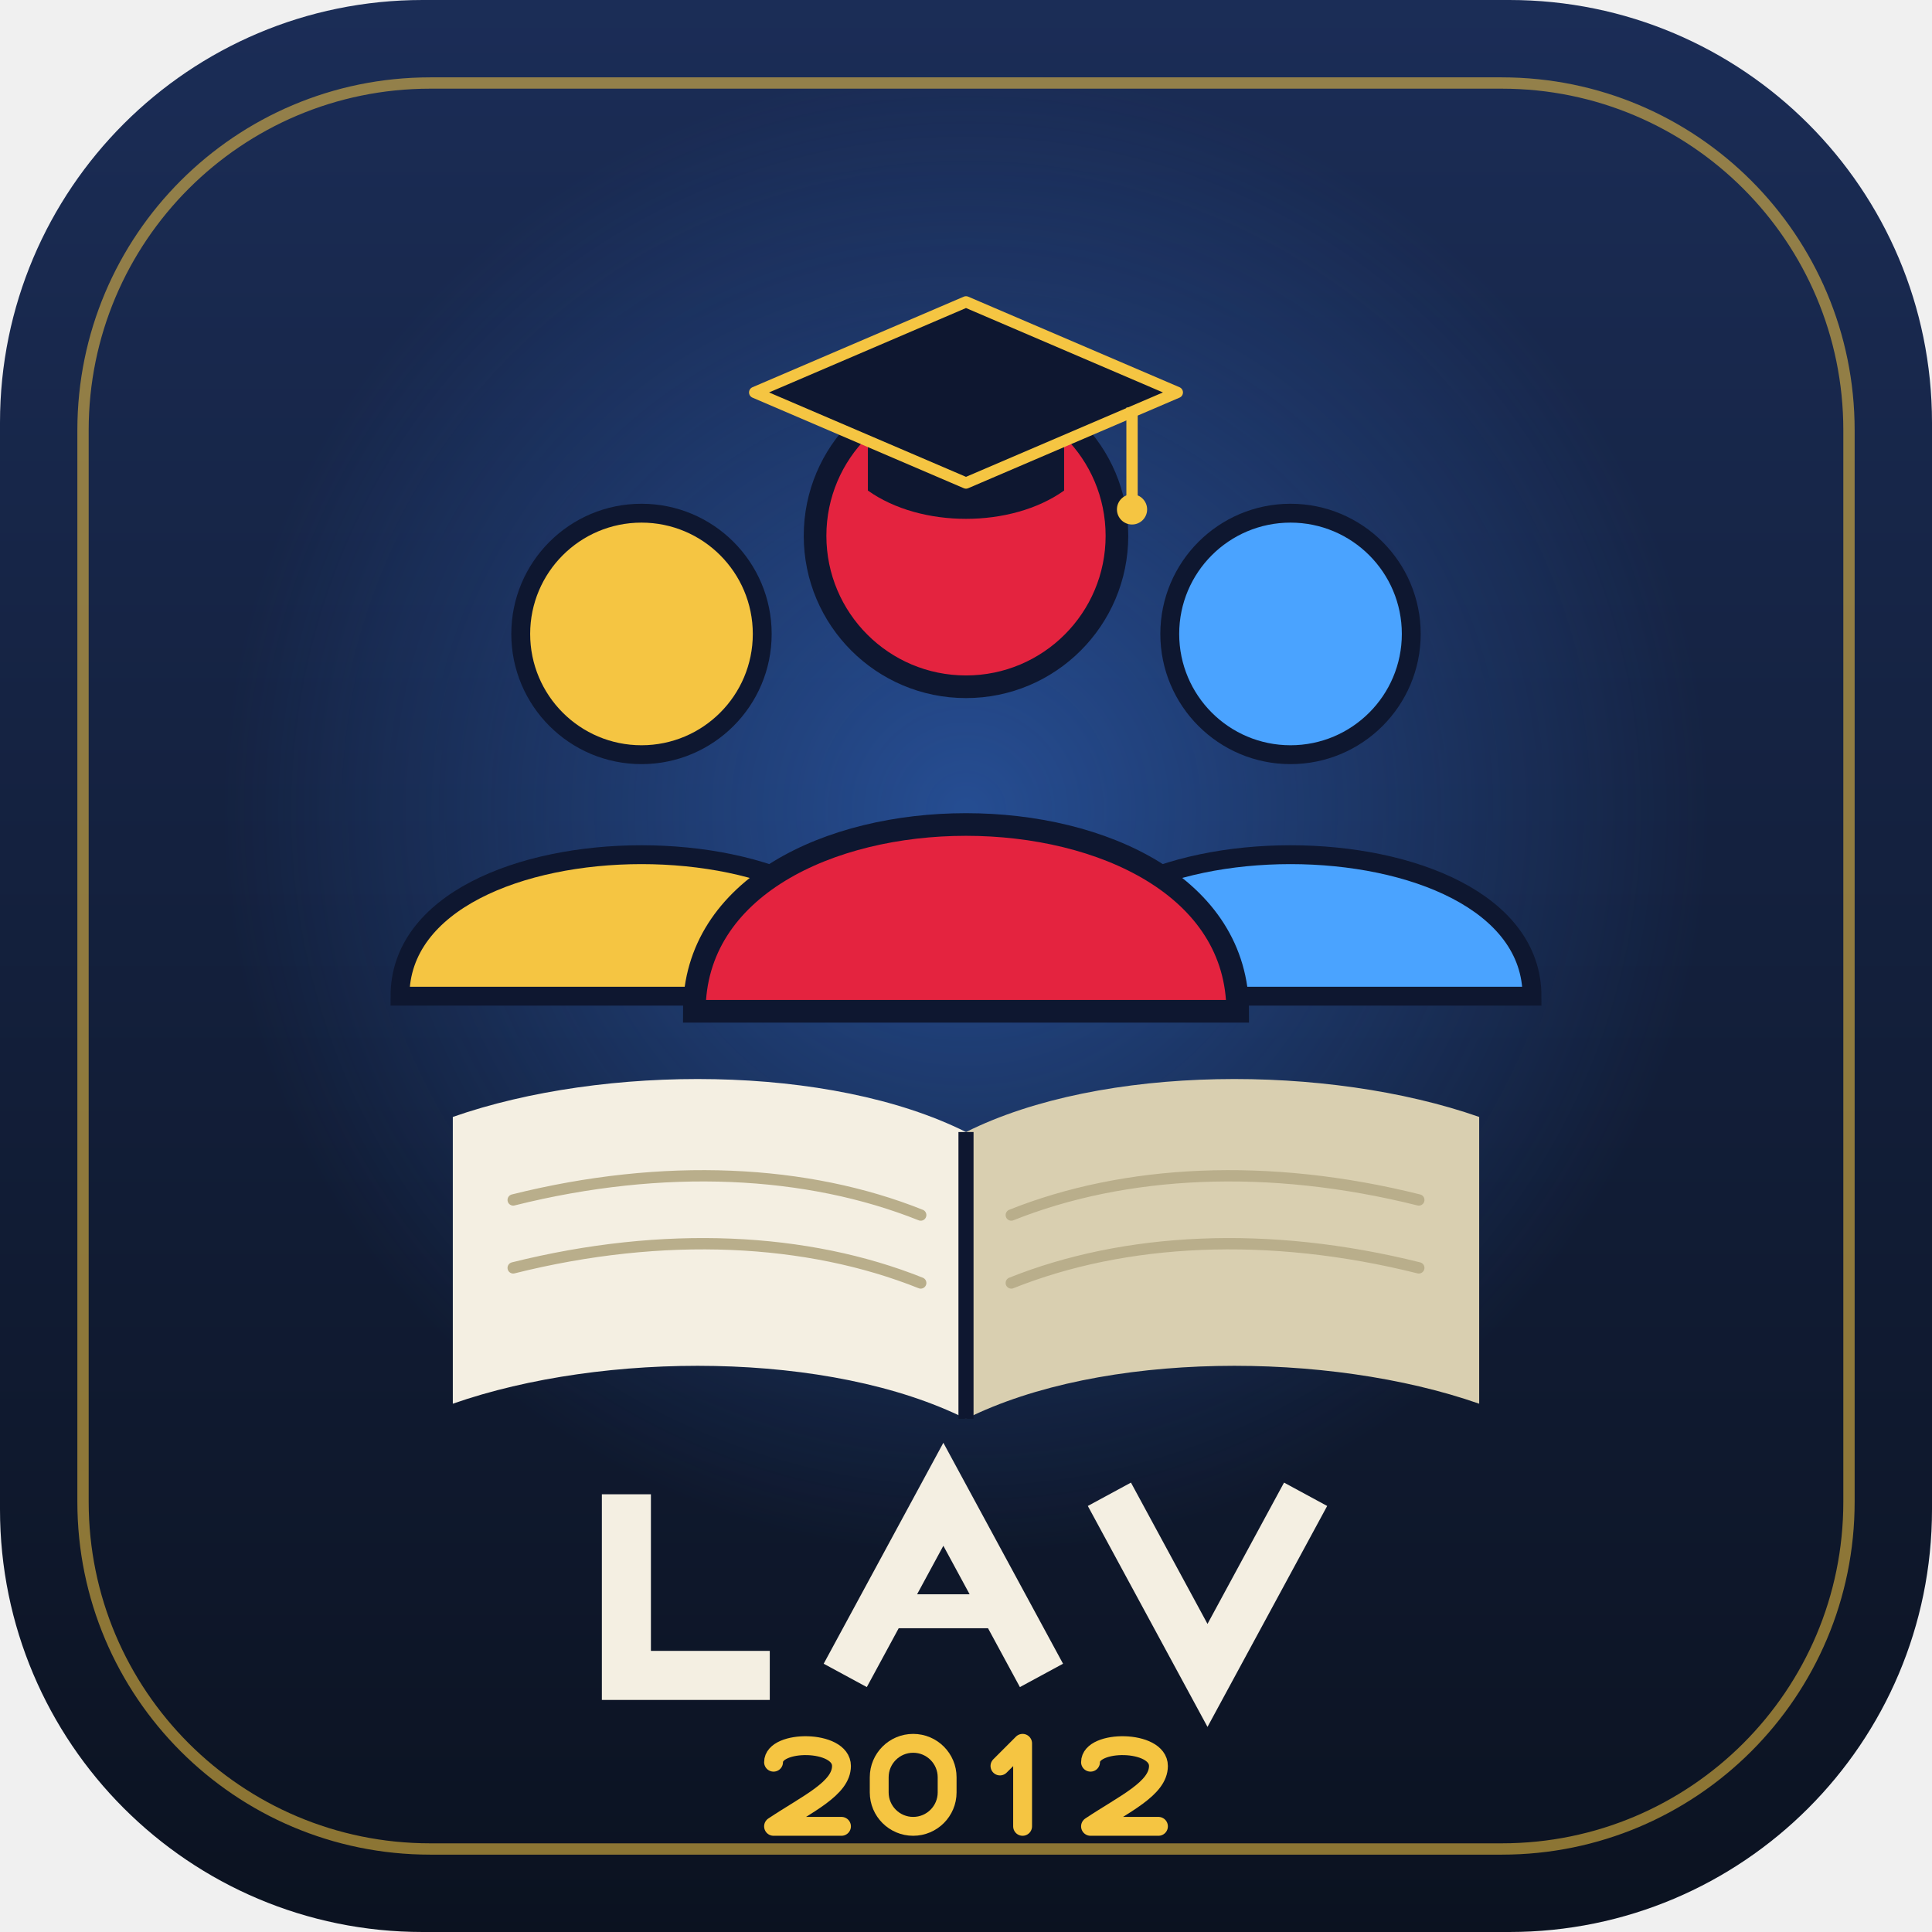
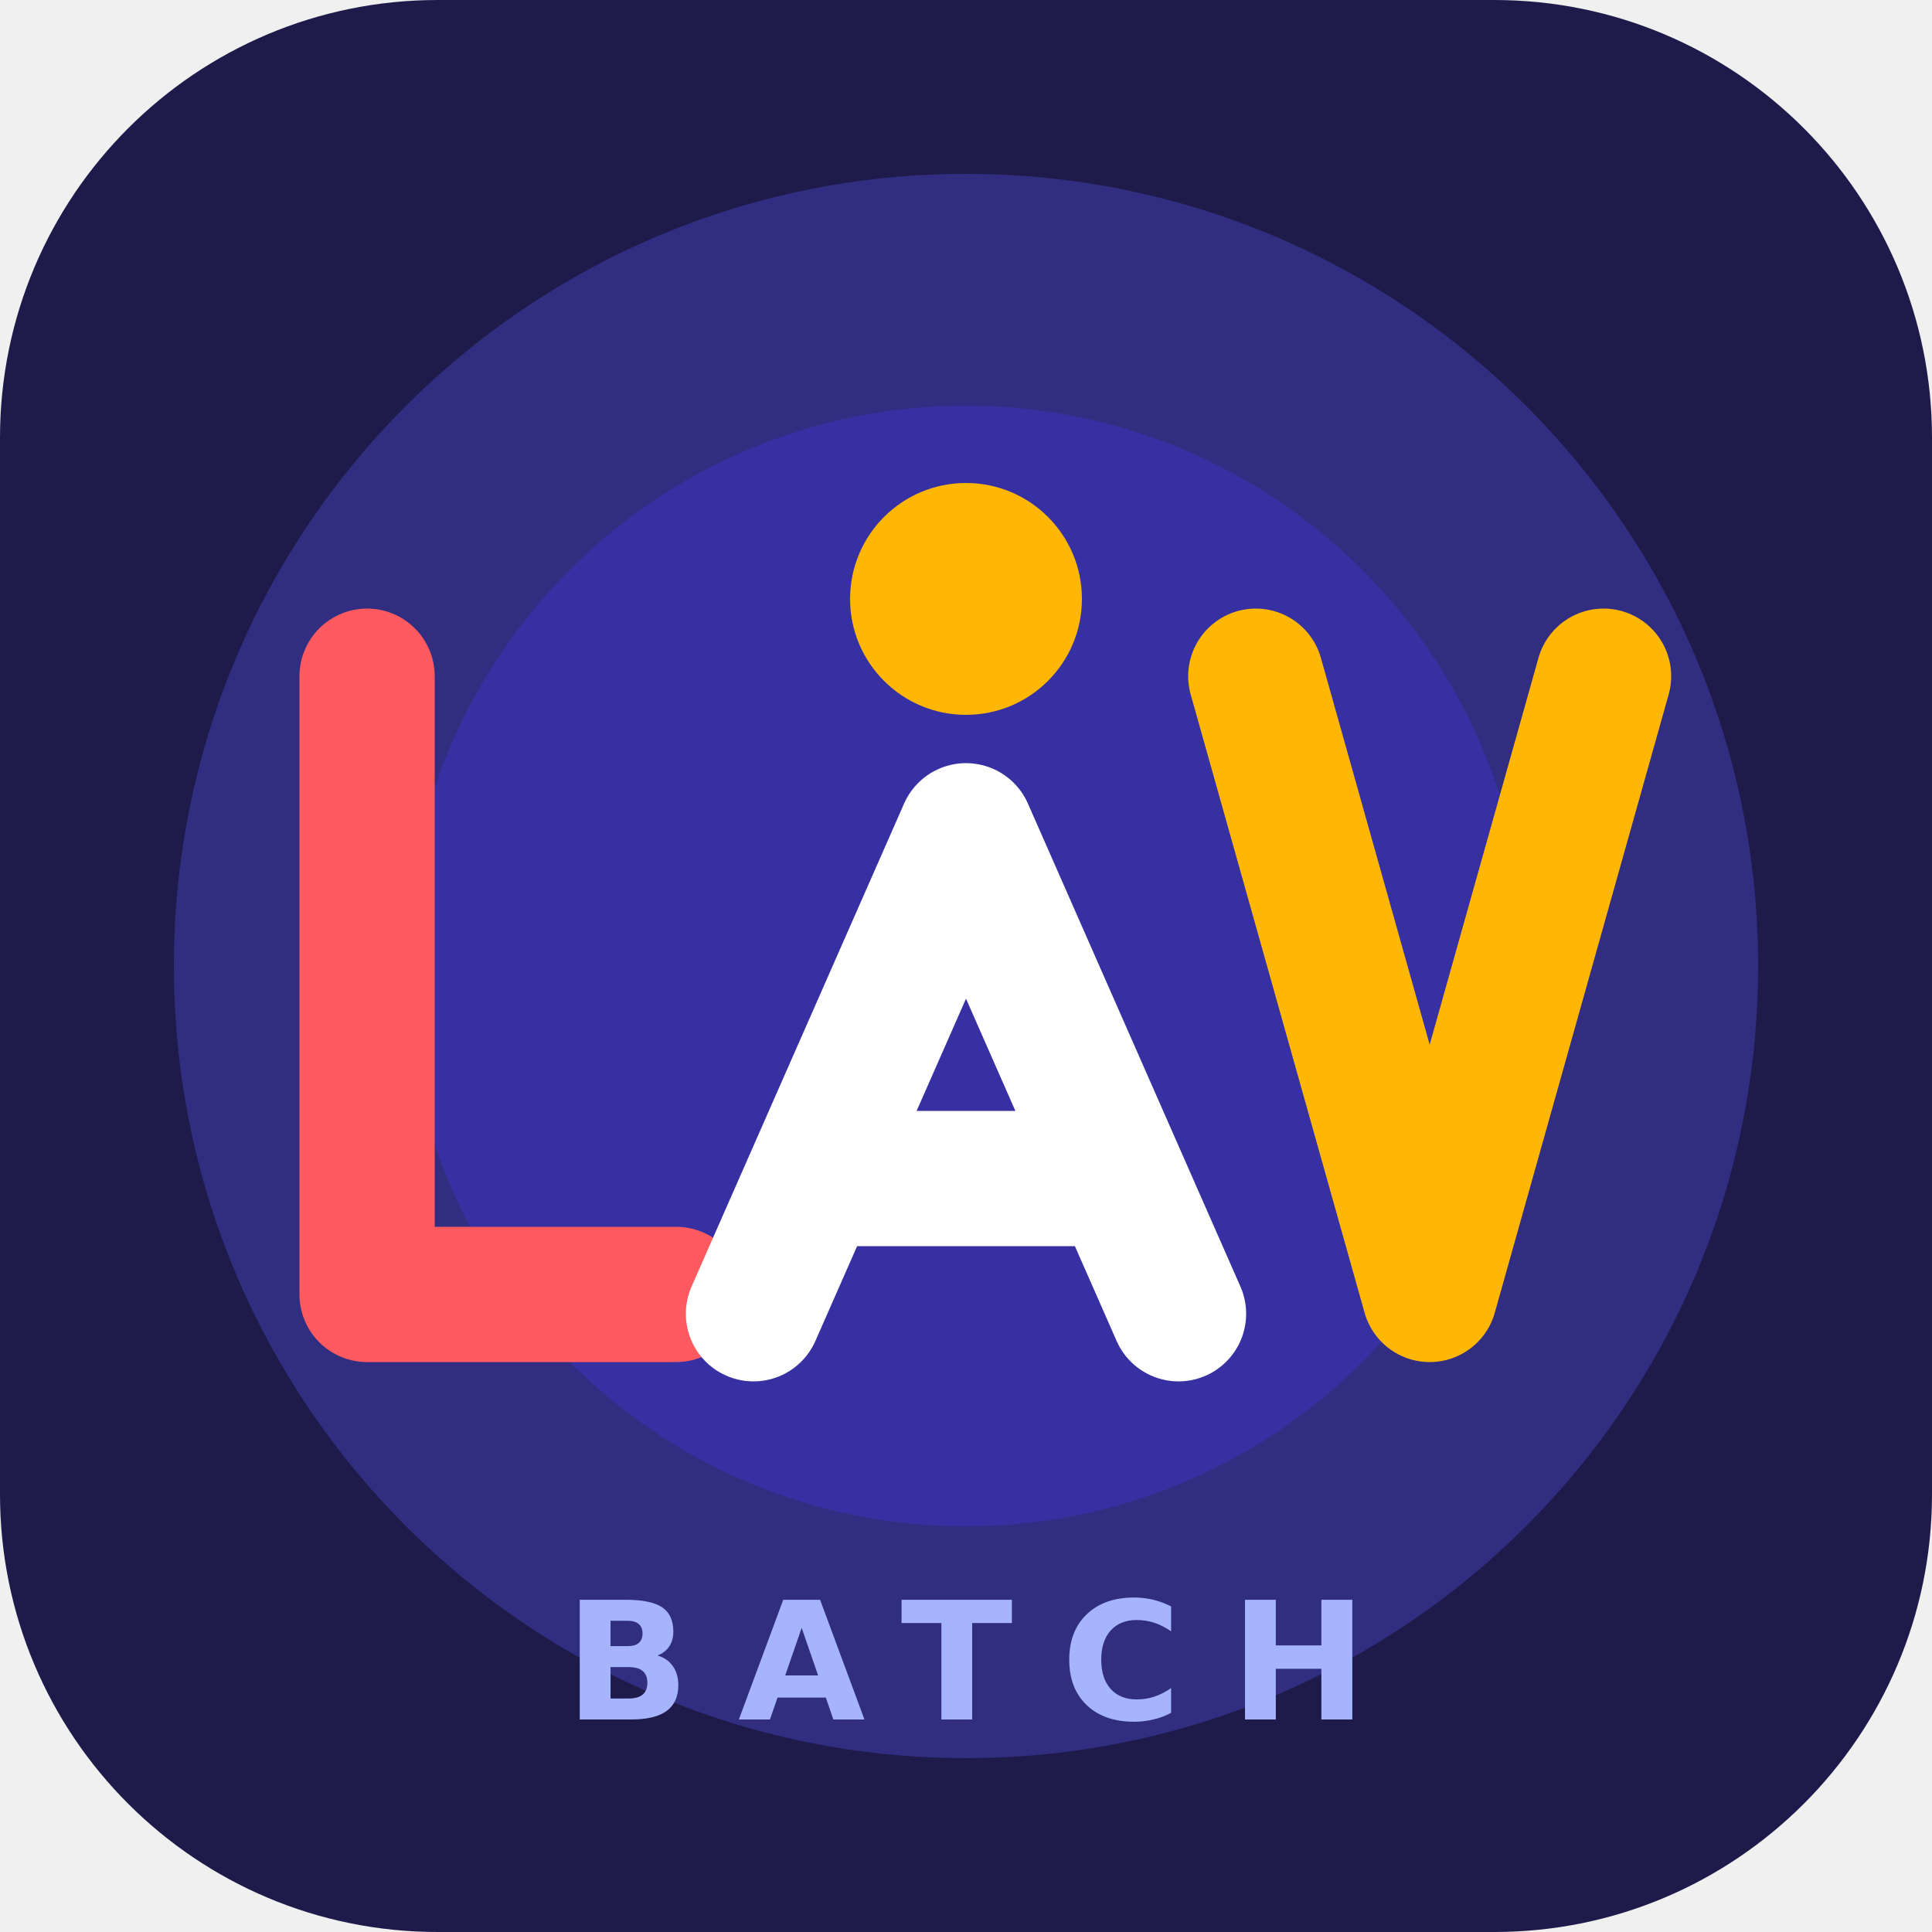
<svg xmlns="http://www.w3.org/2000/svg" viewBox="0 0 512 512" width="512" height="512" role="img" aria-label="LAV Batch 2012 logo">
-   <defs>
-     <linearGradient id="bg" x1="0" y1="0" x2="0" y2="1">
-       <stop offset="0" stop-color="#1b2d57" />
-       <stop offset="1" stop-color="#0b1220" />
-     </linearGradient>
-     <radialGradient id="gl" cx=".5" cy=".5" r=".5">
-       <stop offset="0" stop-color="#3b82f6" stop-opacity=".45" />
-       <stop offset="1" stop-color="#3b82f6" stop-opacity="0" />
-     </radialGradient>
-   </defs>
-   <rect width="512" height="512" rx="112" fill="url(#bg)" />
-   <circle cx="256" cy="215" r="200" fill="url(#gl)" />
-   <rect x="22" y="22" width="468" height="468" rx="92" fill="none" stroke="#f5c542" stroke-width="3" opacity=".55" />
-   <g fill="#f5c542" stroke="#0e1730" stroke-width="5">
-     <circle cx="170" cy="168" r="32" />
-     <path d="M106 264 C106 214 234 214 234 264Z" />
-   </g>
-   <g fill="#4aa3ff" stroke="#0e1730" stroke-width="5">
-     <circle cx="342" cy="168" r="32" />
-     <path d="M278 264 C278 214 406 214 406 264Z" />
-   </g>
-   <g fill="#e4233f" stroke="#0e1730" stroke-width="6">
-     <circle cx="256" cy="142" r="40" />
-     <path d="M184 268 C184 202 328 202 328 268Z" />
-   </g>
-   <path d="M230 112 V130 C244 140 268 140 282 130 V112Z" fill="#0e1730" />
-   <polygon points="200,104 256,80 312,104 256,128" fill="#0e1730" stroke="#f5c542" stroke-width="3" stroke-linejoin="round" />
-   <path d="M300 108 V132" stroke="#f5c542" stroke-width="3" />
-   <circle cx="300" cy="135" r="4" fill="#f5c542" />
-   <path d="M256 300 C220 282 160 282 120 296 V372 C160 358 220 358 256 376Z" fill="#f4efe2" />
-   <path d="M256 300 C292 282 352 282 392 296 V372 C352 358 292 358 256 376Z" fill="#d9cfb0" />
-   <g fill="none" stroke="#b9ae8b" stroke-width="3" stroke-linecap="round">
-     <path d="M136 318 C176 308 214 310 244 322" />
-     <path d="M136 336 C176 326 214 328 244 340" />
-     <path d="M376 318 C336 308 298 310 268 322" />
-     <path d="M376 336 C336 326 298 328 268 340" />
-   </g>
-   <path d="M256 300 V376" stroke="#0e1730" stroke-width="4" />
-   <g fill="none" stroke="#f4efe2" stroke-width="13" stroke-linejoin="miter">
-     <path d="M166 396 V444 H204" />
-     <path d="M224 444 L250 396 L276 444" />
-     <path d="M233 427 H267" stroke-width="9" />
-     <path d="M294 396 L320 444 L346 396" />
-   </g>
-   <g fill="none" stroke="#f5c542" stroke-width="5" stroke-linecap="round" stroke-linejoin="round">
-     <path d="M205 467 C205 461 223 461 223 468 C223 474 214 478 205 484 H223" />
-     <rect x="233" y="462" width="18" height="22" rx="9" />
-     <path d="M265 468 L271 462 V484" />
-     <path d="M289 467 C289 461 307 461 307 468 C307 474 298 478 289 484 H307" />
+   <rect width="512" height="512" rx="116" fill="#1e1b4b" />
+   <g transform="scale(2.56)">
+     <circle cx="100" cy="100" r="82" fill="#312e81" />
+     <circle cx="100" cy="100" r="58" fill="#3730a3" />
+     <g fill="none" stroke-width="14" stroke-linecap="round" stroke-linejoin="round">
+       <path d="M38 70 V134 H70" stroke="#ff5a5f" />
+       <path d="M78 136 L100 86 L122 136 M88 122 H112" stroke="#ffffff" />
+       <path d="M130 70 L148 134 L166 70" stroke="#ffb703" />
+     </g>
+     <circle cx="100" cy="62" r="12" fill="#ffb703" />
+     <text x="100" y="178" text-anchor="middle" font-family="DejaVu Sans,Arial,sans-serif" font-size="17" font-weight="700" fill="#a5b4fc" letter-spacing="5">BATCH</text>
  </g>
</svg>
